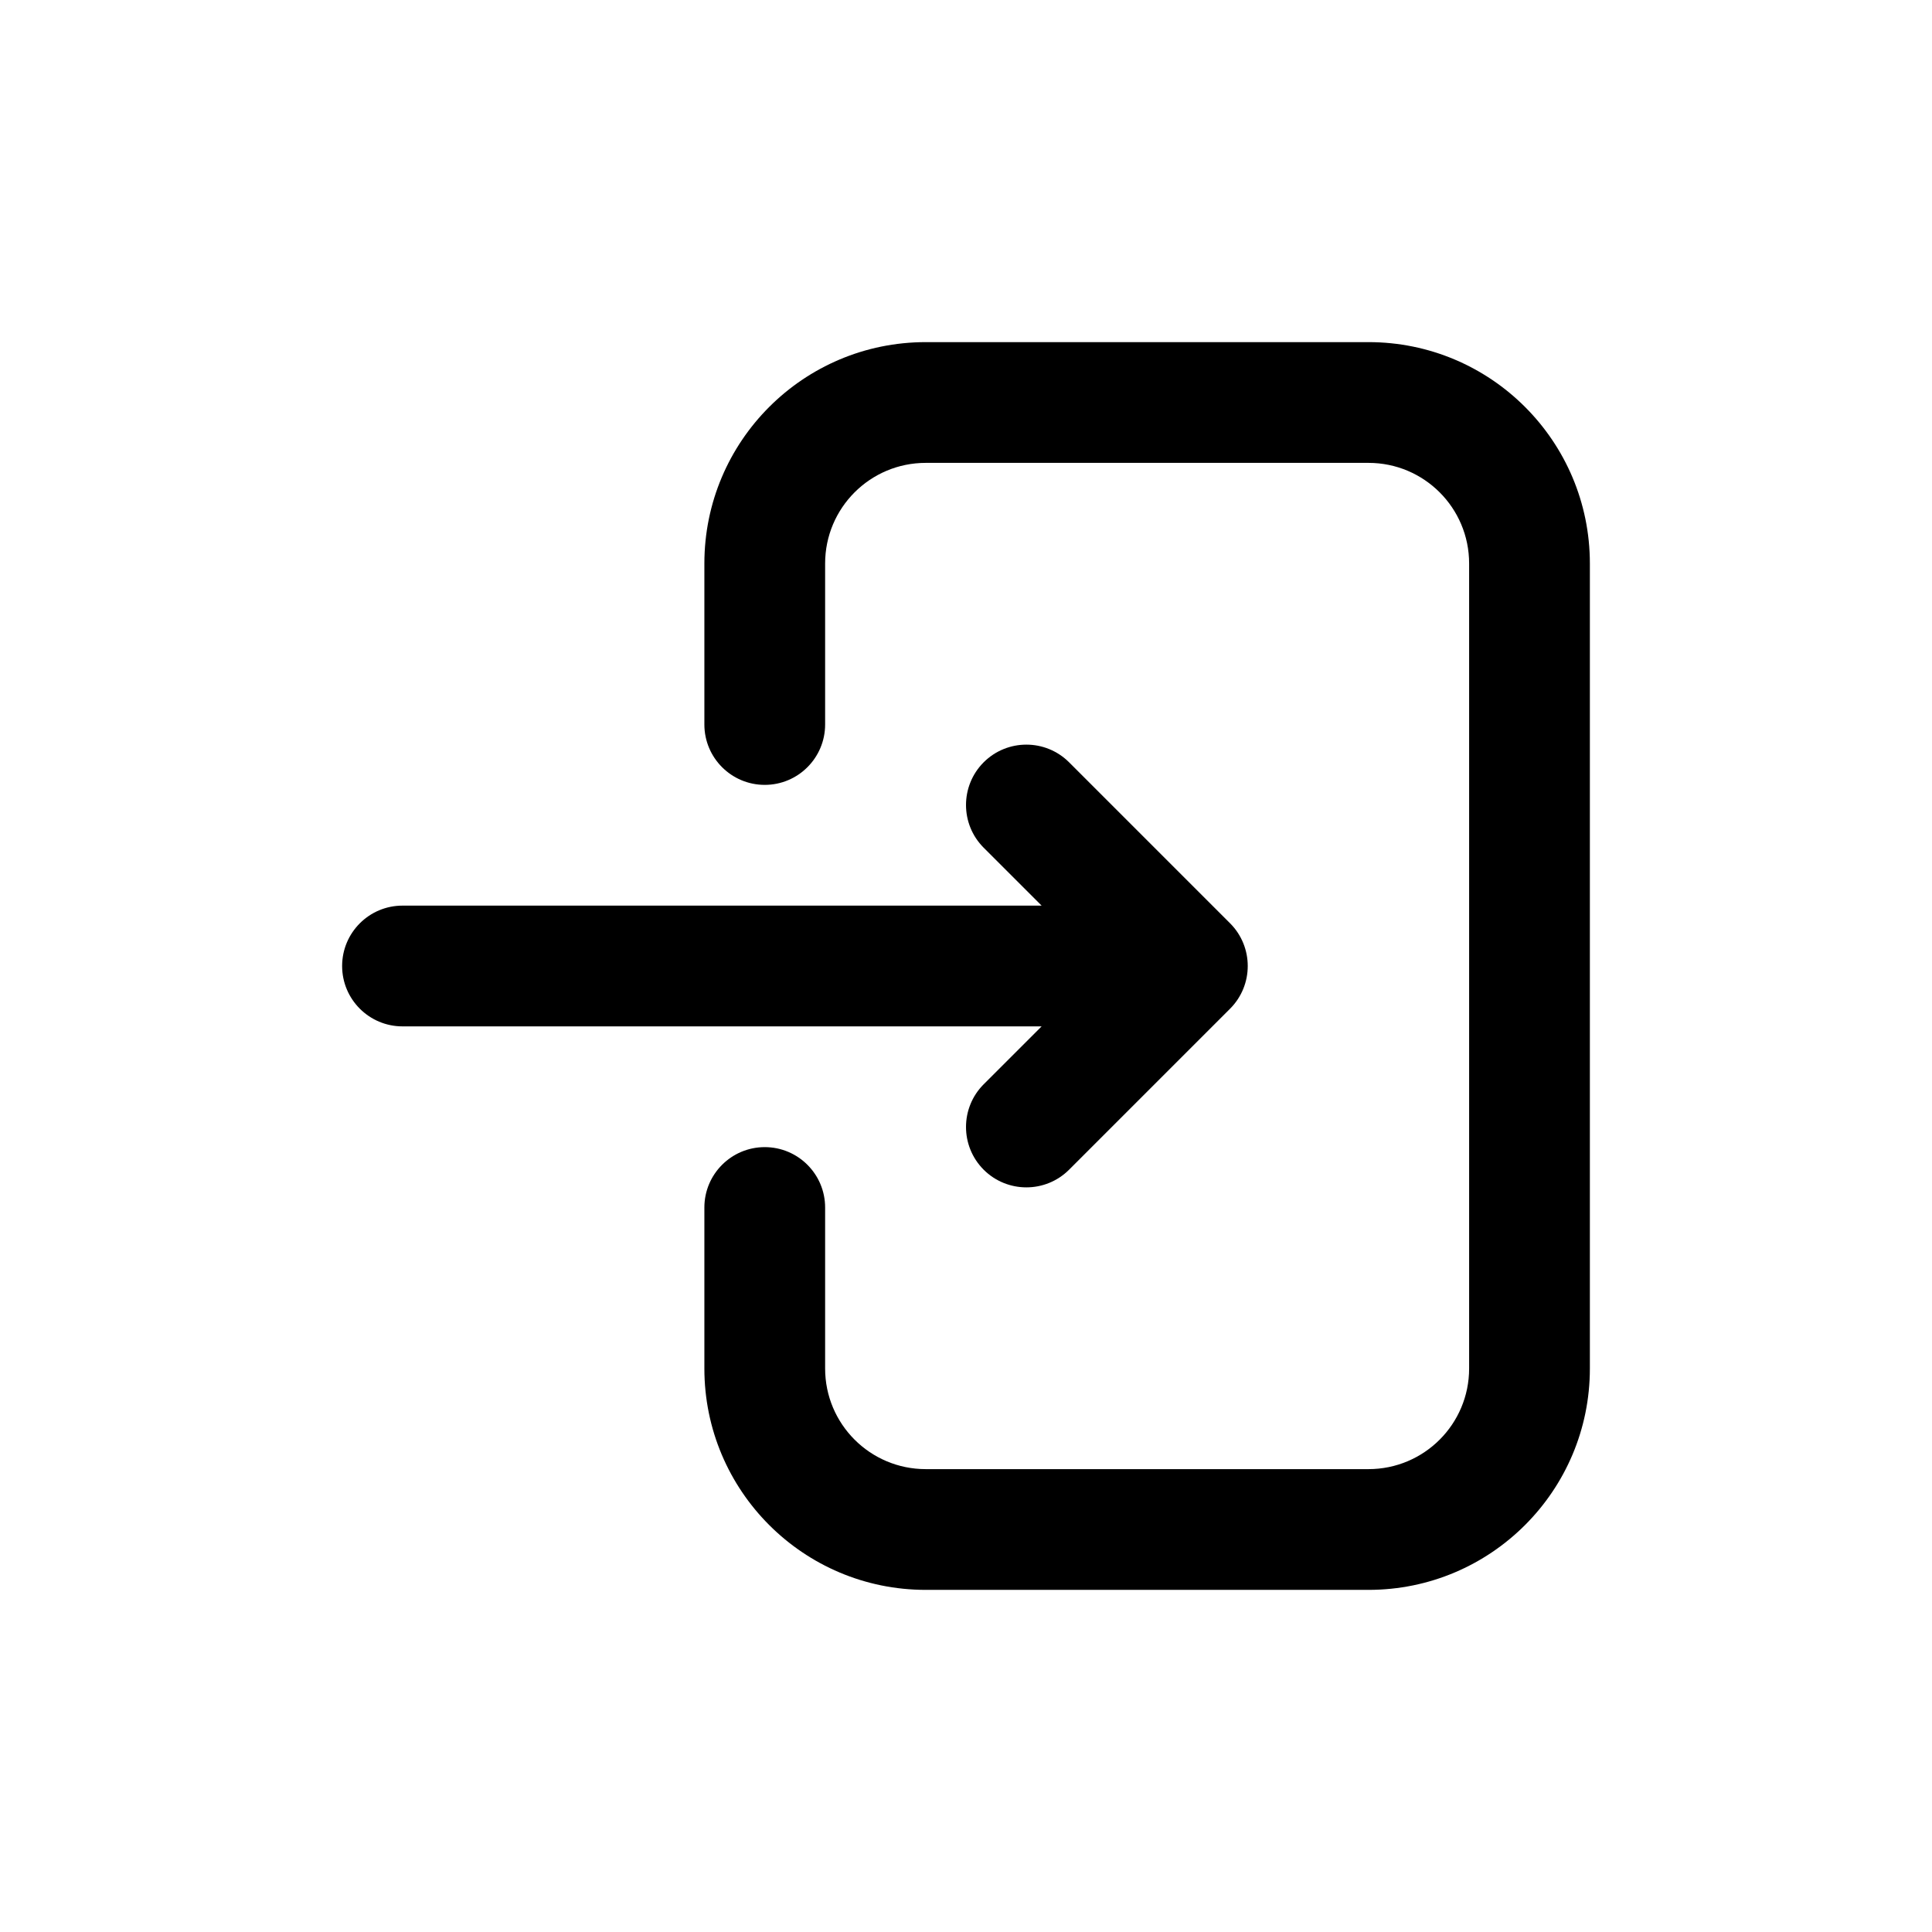
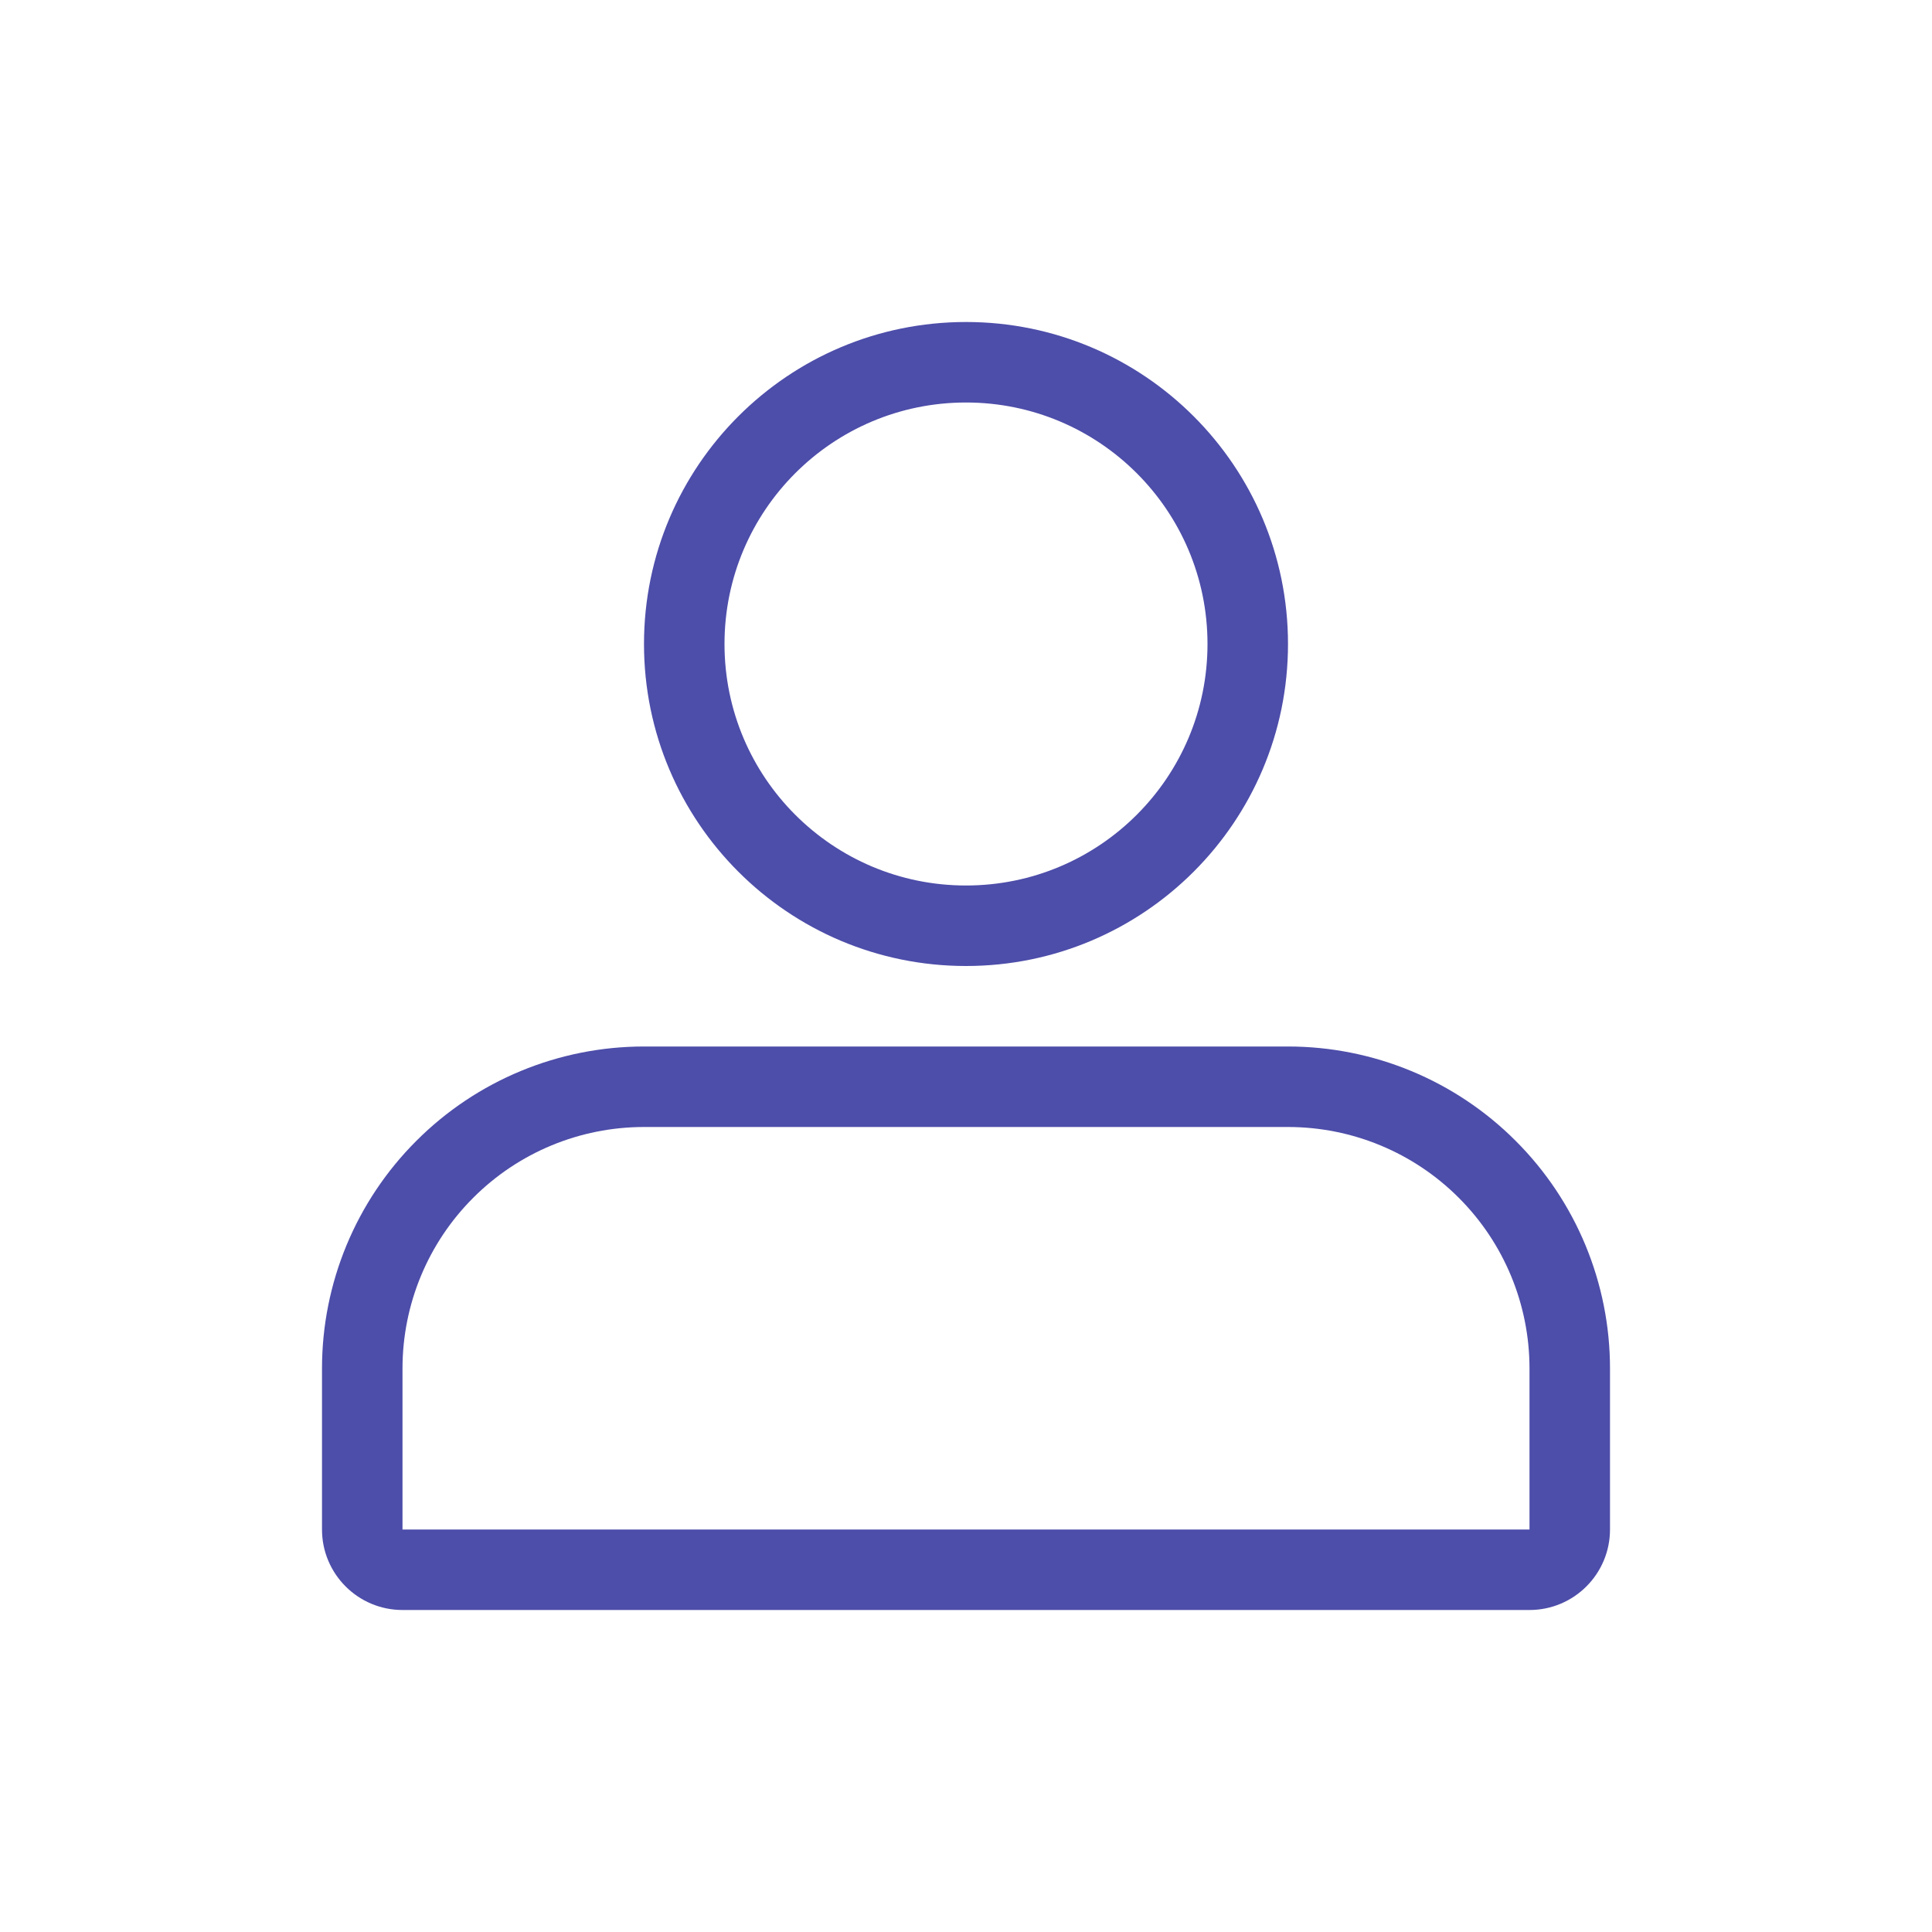
- <svg xmlns="http://www.w3.org/2000/svg" width="48" height="48" viewBox="0 0 48 48" fill="none">
-   <path fill-rule="evenodd" clip-rule="evenodd" d="M23 11.5C21.619 11.5 20.5 12.619 20.5 14V18C20.5 18.828 19.828 19.5 19 19.5C18.172 19.5 17.5 18.828 17.5 18V14C17.5 10.962 19.962 8.5 23 8.5H34C37.038 8.5 39.5 10.962 39.5 14V34C39.5 37.038 37.038 39.5 34 39.5H23C19.962 39.5 17.5 37.038 17.5 34V30C17.5 29.172 18.172 28.5 19 28.5C19.828 28.5 20.5 29.172 20.5 30V34C20.5 35.381 21.619 36.5 23 36.5H34C35.381 36.5 36.5 35.381 36.5 34V14C36.5 12.619 35.381 11.5 34 11.5H23Z" fill="black" />
-   <path fill-rule="evenodd" clip-rule="evenodd" d="M24.439 18.939C25.025 18.354 25.975 18.354 26.561 18.939L30.561 22.939C31.146 23.525 31.146 24.475 30.561 25.061L26.561 29.061C25.975 29.646 25.025 29.646 24.439 29.061C23.854 28.475 23.854 27.525 24.439 26.939L25.879 25.5H10C9.172 25.5 8.5 24.828 8.5 24C8.5 23.172 9.172 22.5 10 22.5H25.879L24.439 21.061C23.854 20.475 23.854 19.525 24.439 18.939Z" fill="black" />
+ <svg xmlns="http://www.w3.org/2000/svg" width="24" height="24" viewBox="0 0 24 24" fill="none">
+   <path fill-rule="evenodd" clip-rule="evenodd" d="M19 19V17C19 16.204 18.684 15.441 18.121 14.879C17.559 14.316 16.796 14 16 14H8C7.204 14 6.441 14.316 5.879 14.879C5.316 15.441 5 16.204 5 17V19H19ZM12 11C13.657 11 15 9.657 15 8C15 6.343 13.657 5 12 5C10.343 5 9 6.343 9 8C9 9.657 10.343 11 12 11ZM12 12C14.209 12 16 10.209 16 8C16 5.791 14.209 4 12 4C9.791 4 8 5.791 8 8C8 10.209 9.791 12 12 12ZM20 19C20 19.552 19.552 20 19 20H5C4.448 20 4 19.552 4 19V17C4 15.939 4.421 14.922 5.172 14.172C5.922 13.421 6.939 13 8 13H16C17.061 13 18.078 13.421 18.828 14.172C19.579 14.922 20 15.939 20 17V19Z" fill="#4D4DAA" />
</svg>
